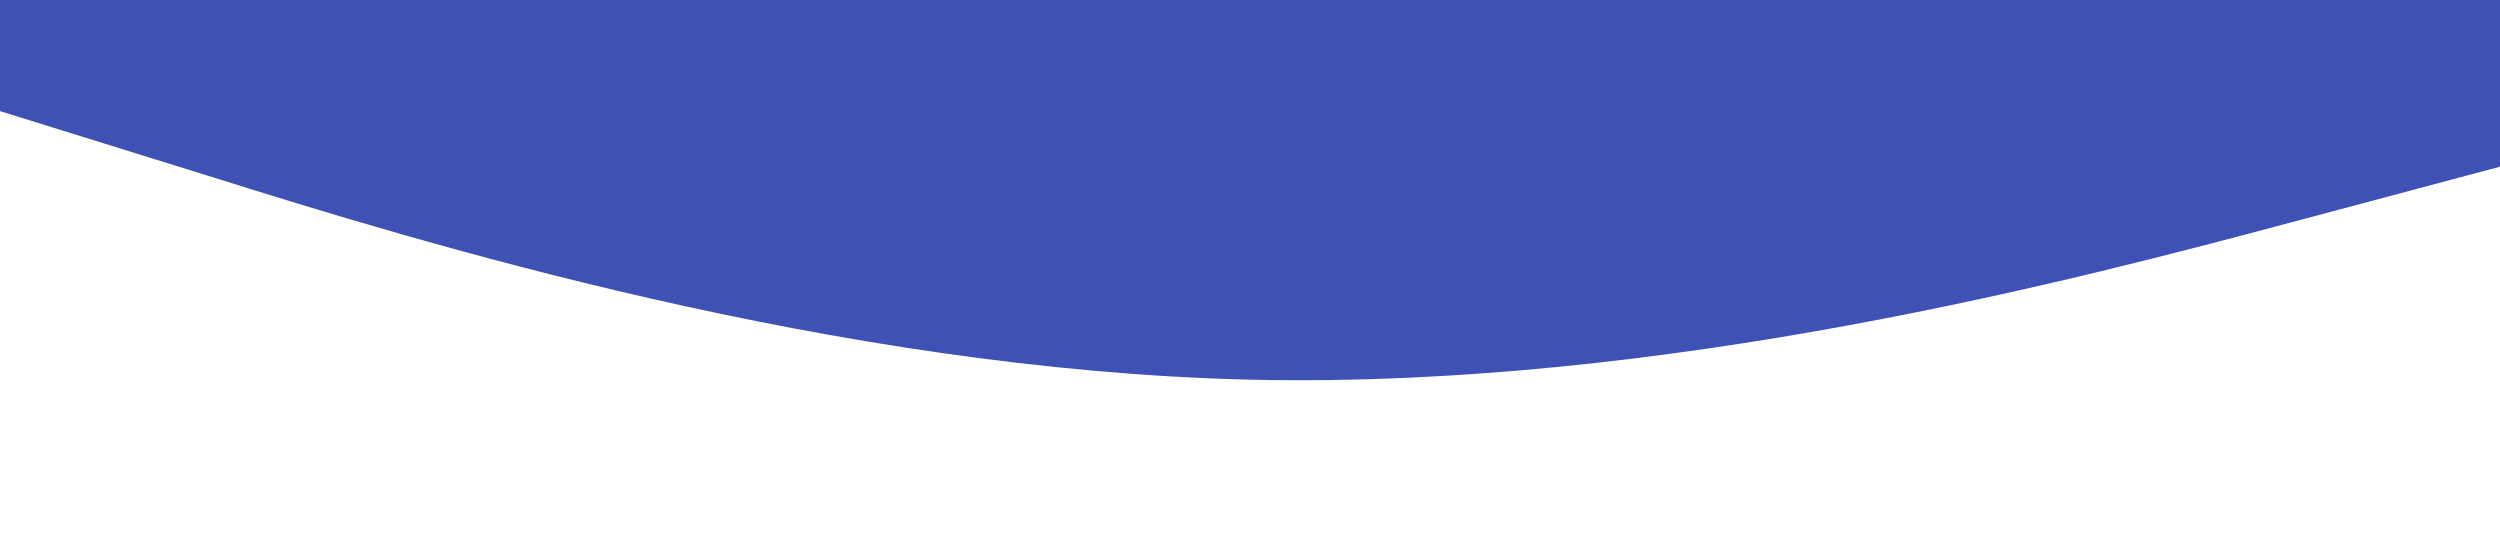
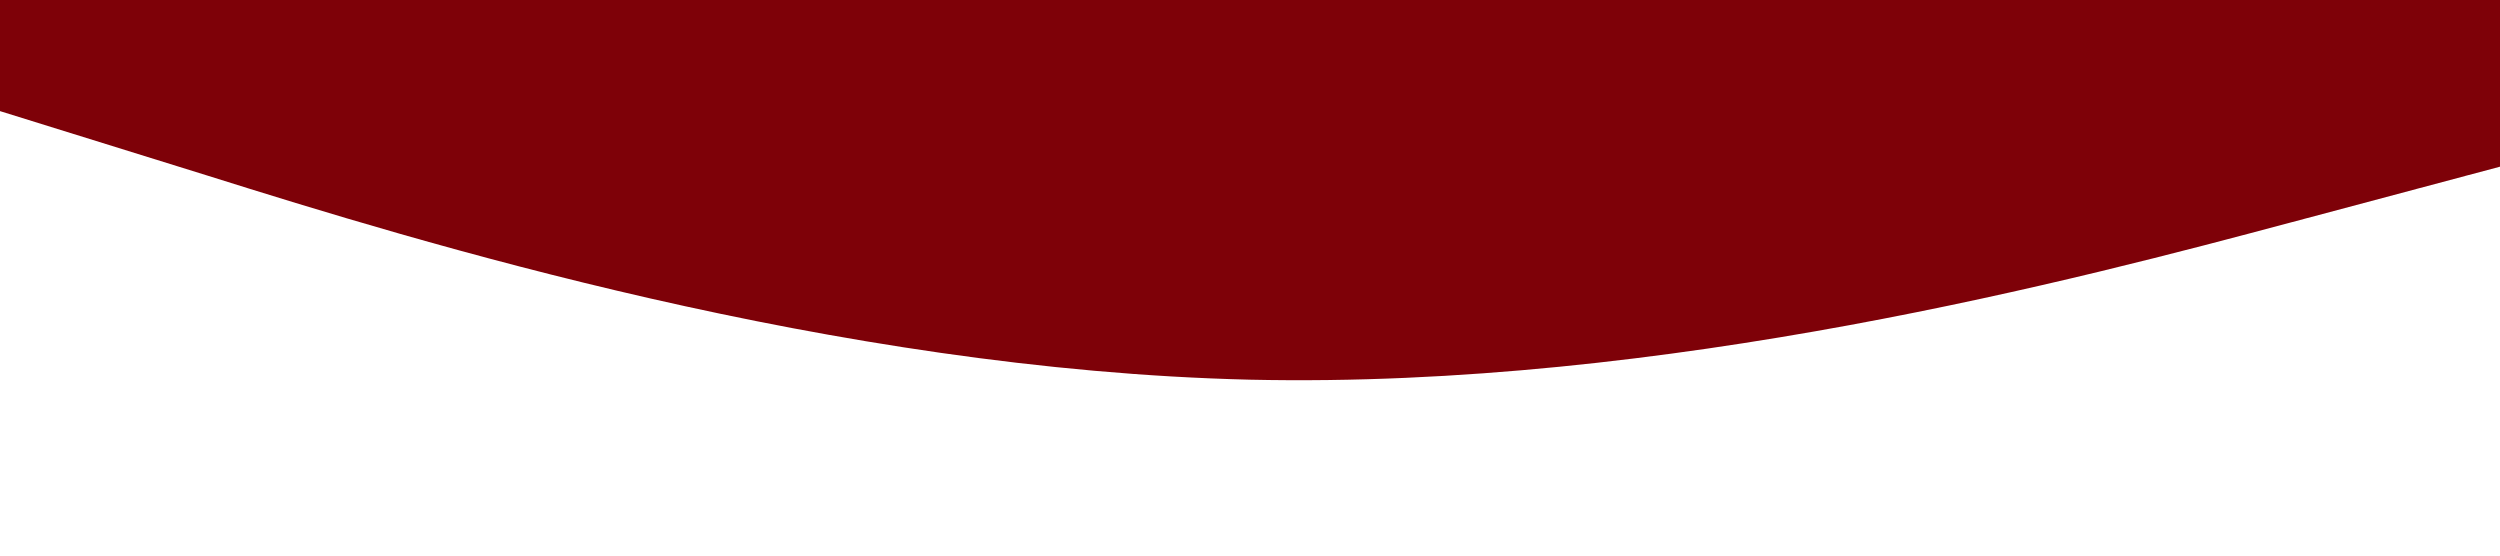
<svg xmlns="http://www.w3.org/2000/svg" viewBox="0 0 1440 320">
-   <path fill="#3F51B5" fill-opacity="1" d="M0,64L120,101.3C240,139,480,213,720,218.7C960,224,1200,160,1320,128L1440,96L1440,0L1320,0C1200,0,960,0,720,0C480,0,240,0,120,0L0,0Z" />
+   <path fill="#7e0108" fill-opacity="1" d="M0,64L120,101.3C240,139,480,213,720,218.7C960,224,1200,160,1320,128L1440,96L1440,0L1320,0C1200,0,960,0,720,0C480,0,240,0,120,0L0,0Z" />
</svg>
